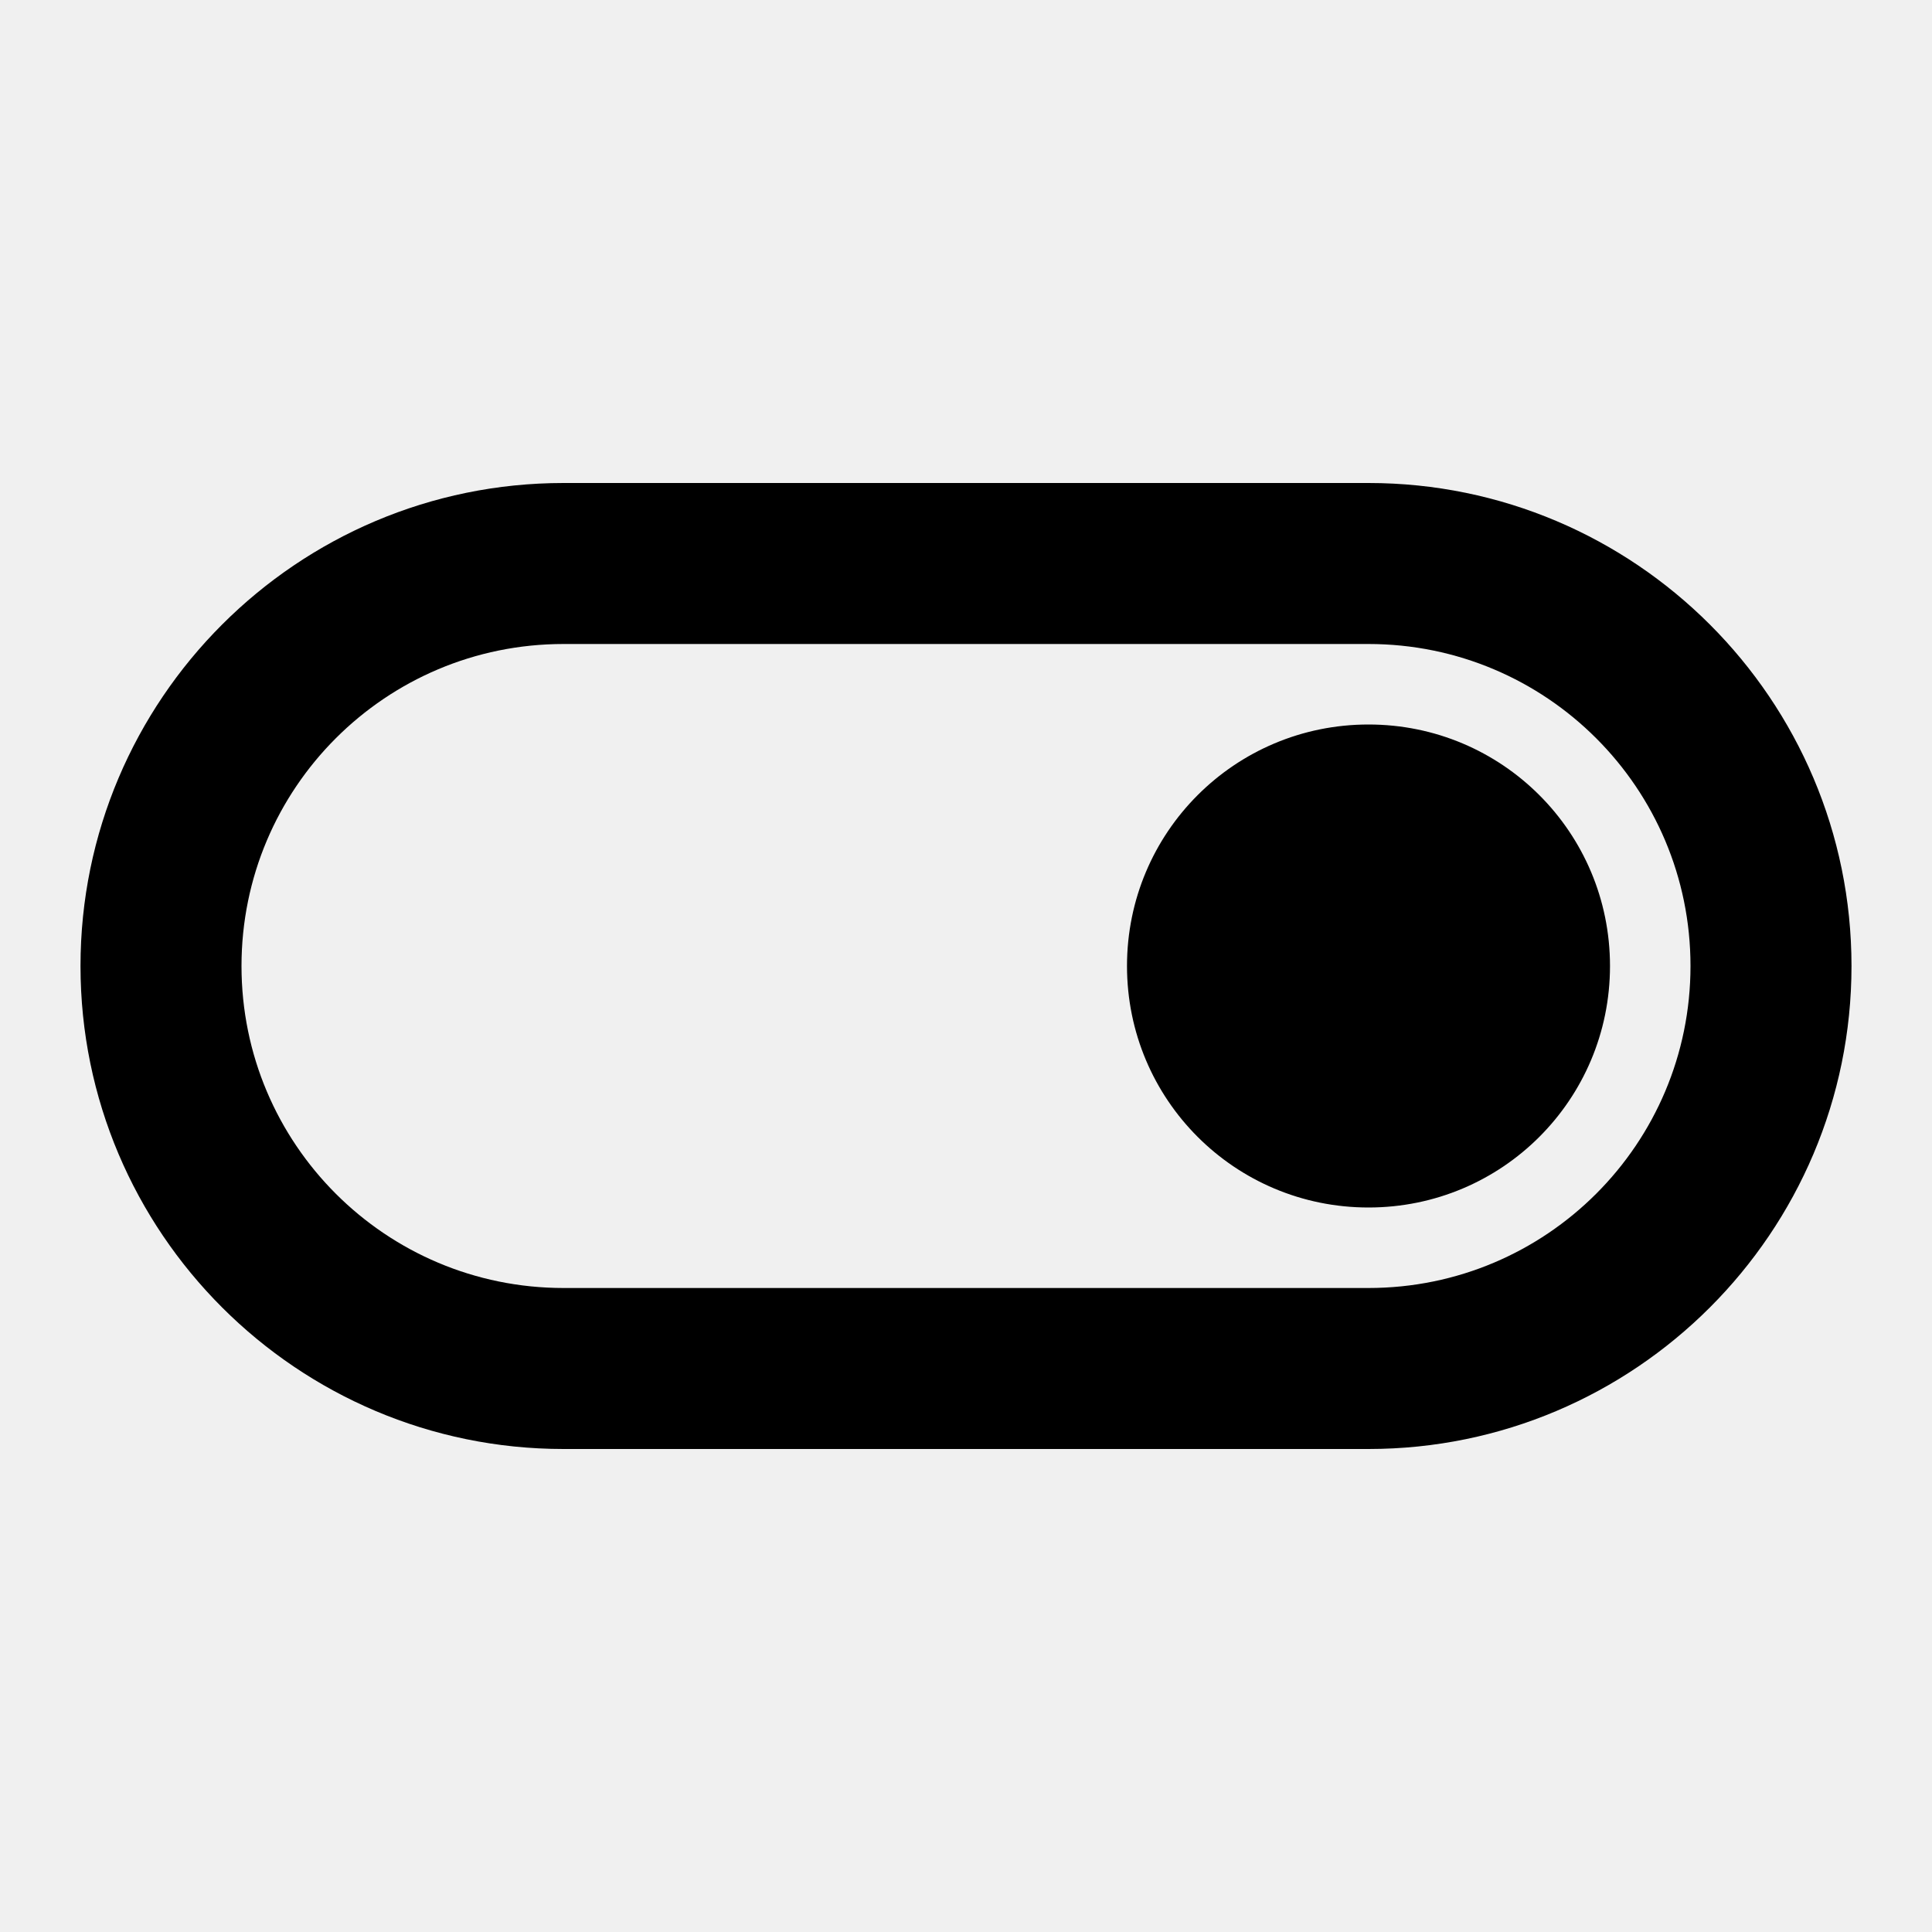
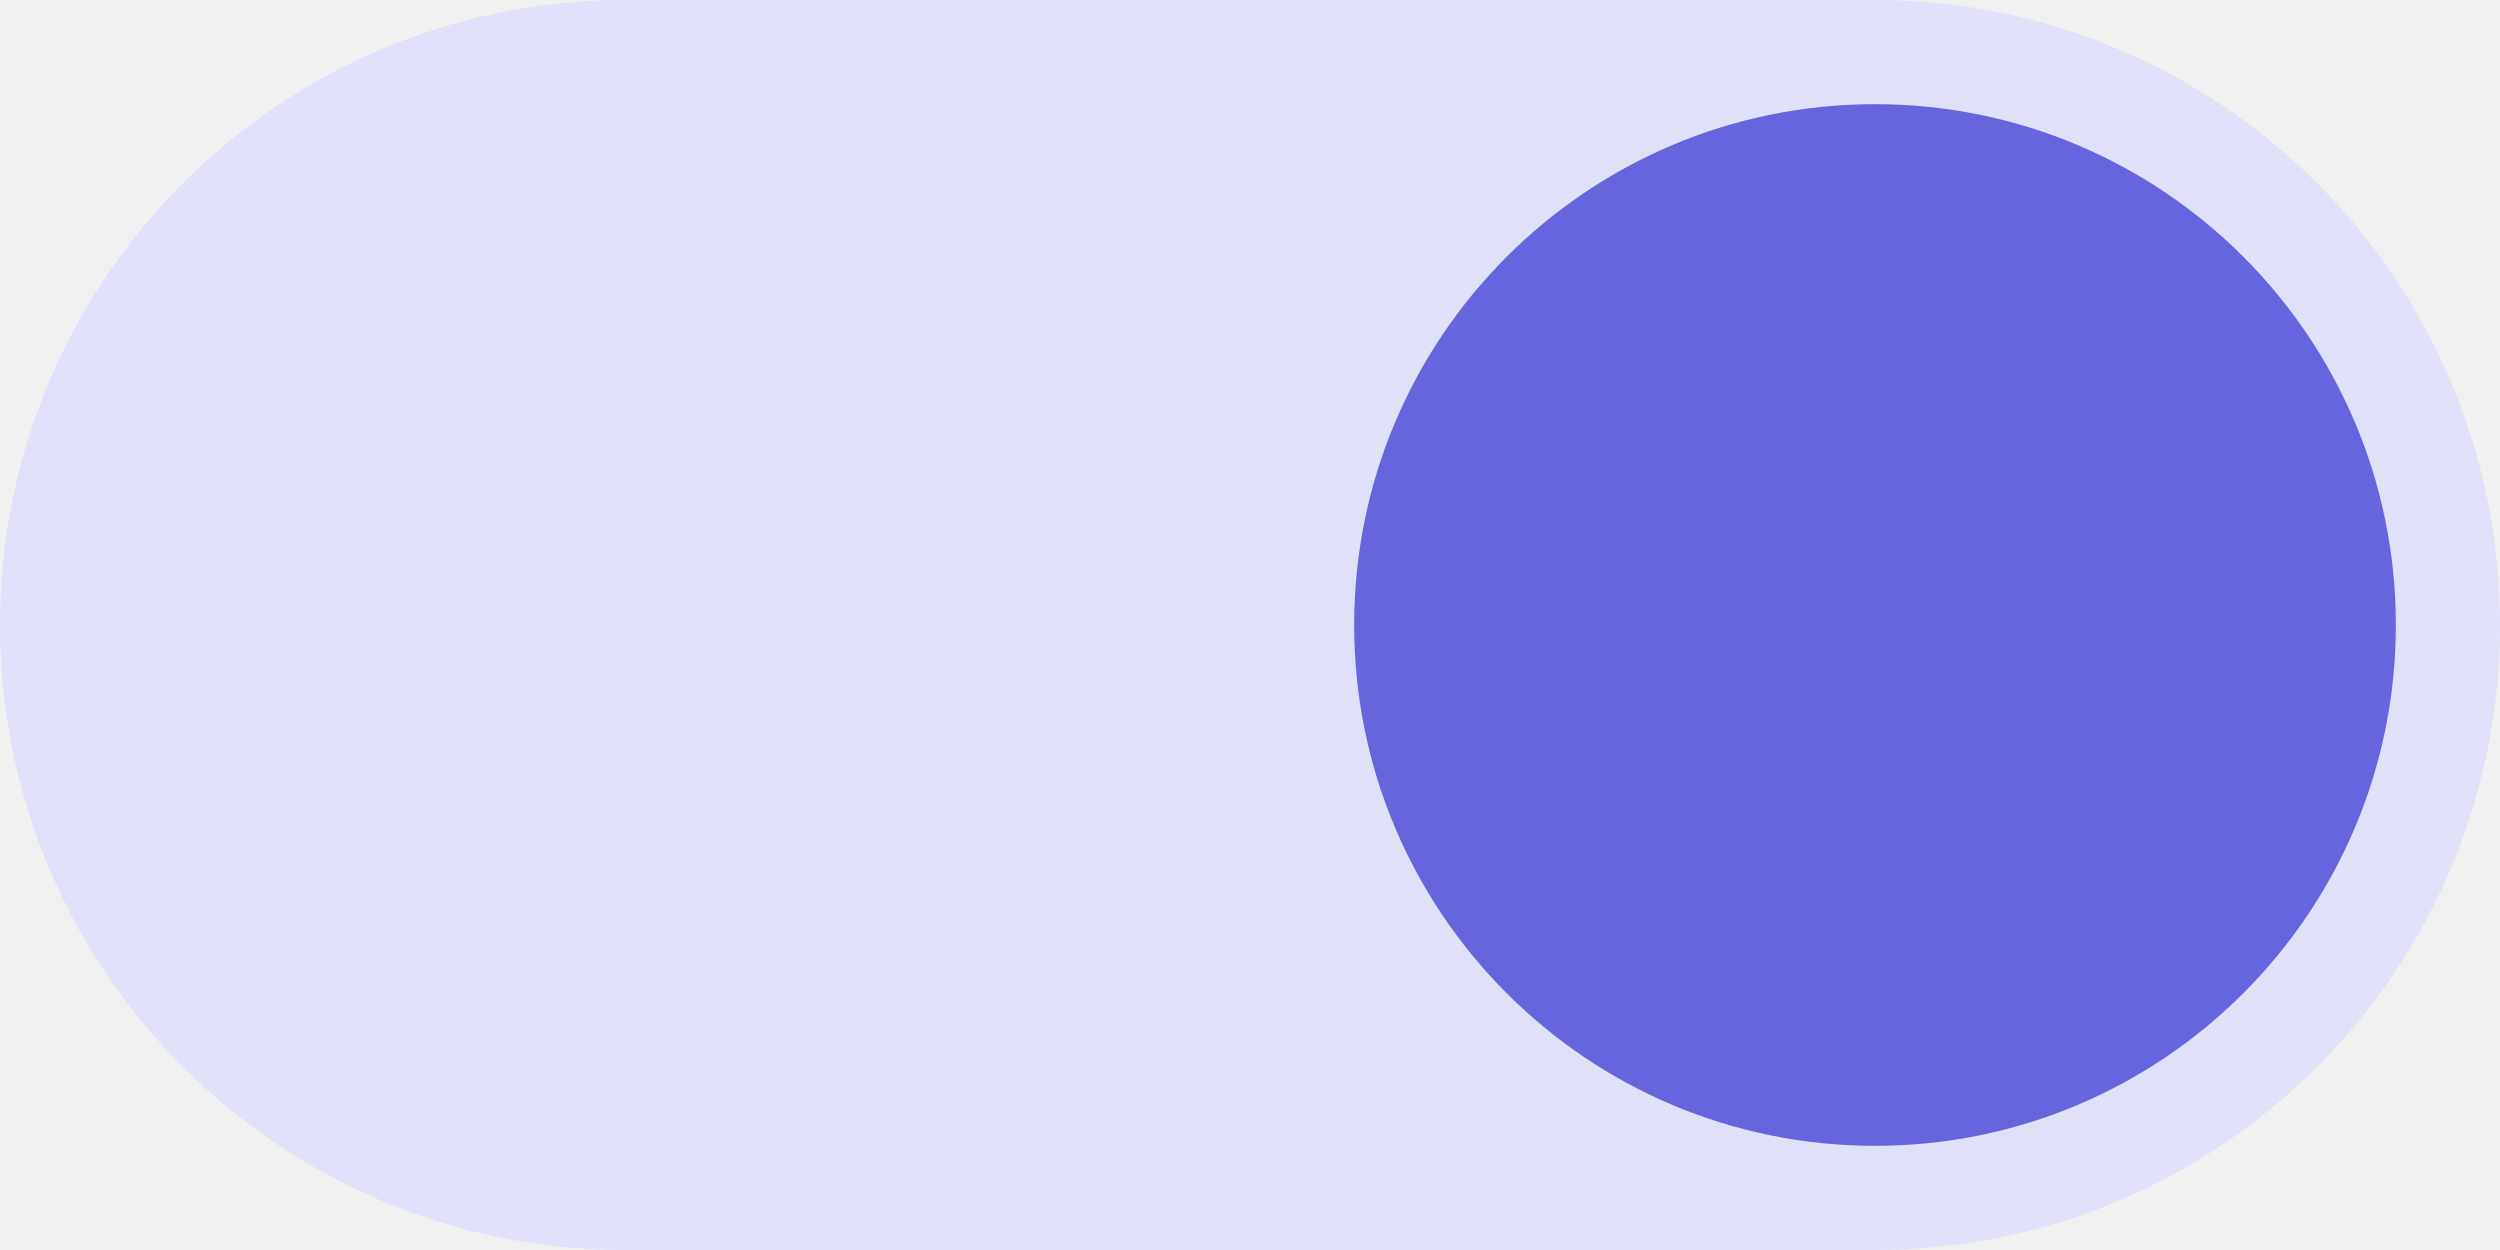
- <svg xmlns="http://www.w3.org/2000/svg" width="24" height="24" viewBox="0 0 24 24" fill="none">
-   <g clip-path="url(#clip0_107_2337)">
-     <path d="M17 6H7C3.69 6 1 8.69 1 12C1 15.31 3.69 18 7 18H17C20.31 18 23 15.31 23 12C23 8.69 20.31 6 17 6ZM17 16H7C4.79 16 3 14.21 3 12C3 9.79 4.79 8 7 8H17C19.21 8 21 9.79 21 12C21 14.21 19.21 16 17 16ZM17 9C15.34 9 14 10.34 14 12C14 13.66 15.34 15 17 15C18.66 15 20 13.66 20 12C20 10.34 18.66 9 17 9Z" fill="black" />
-   </g>
-   <defs>
-     <clipPath id="clip0_107_2337">
-       <rect width="24" height="24" fill="white" />
-     </clipPath>
-   </defs>
+ <svg xmlns="http://www.w3.org/2000/svg" width="48" height="24" viewBox="0 0 48 24" fill="none">
+   <rect width="48" height="24" rx="12" fill="#E0E0F8" />
+   <rect x="26" y="2" width="20" height="20" rx="10" fill="#6665DD" />
</svg>
